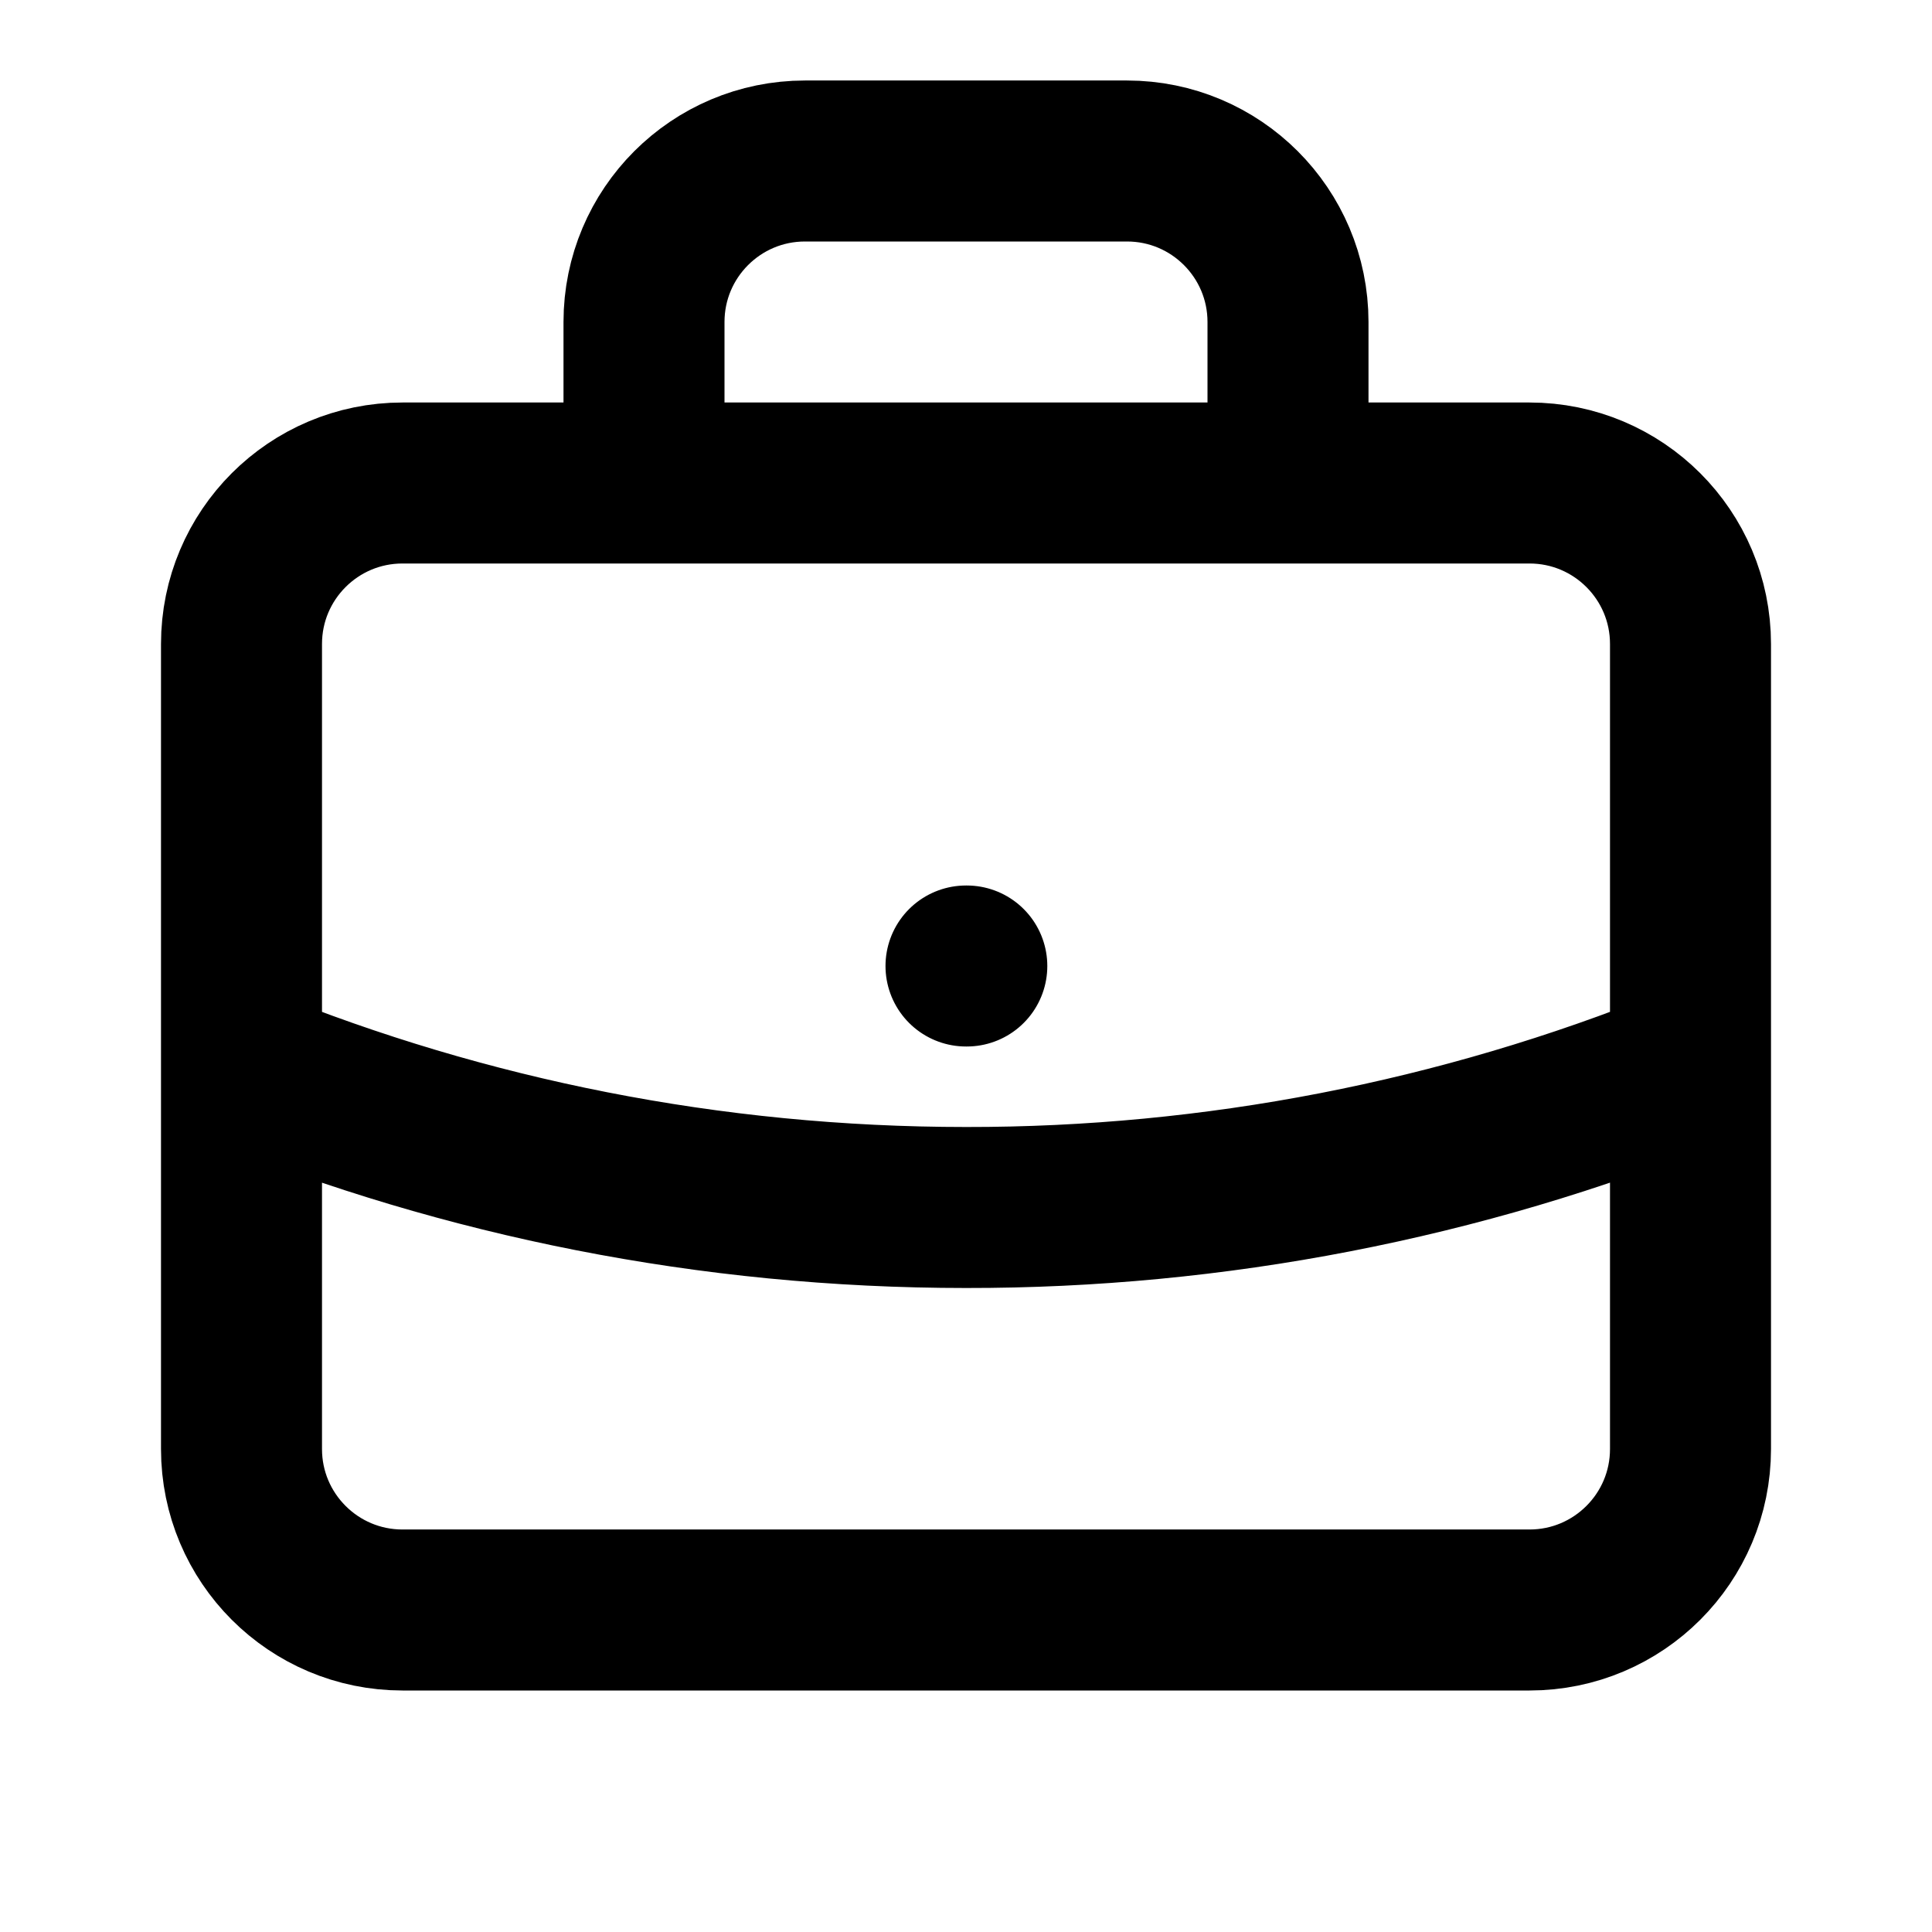
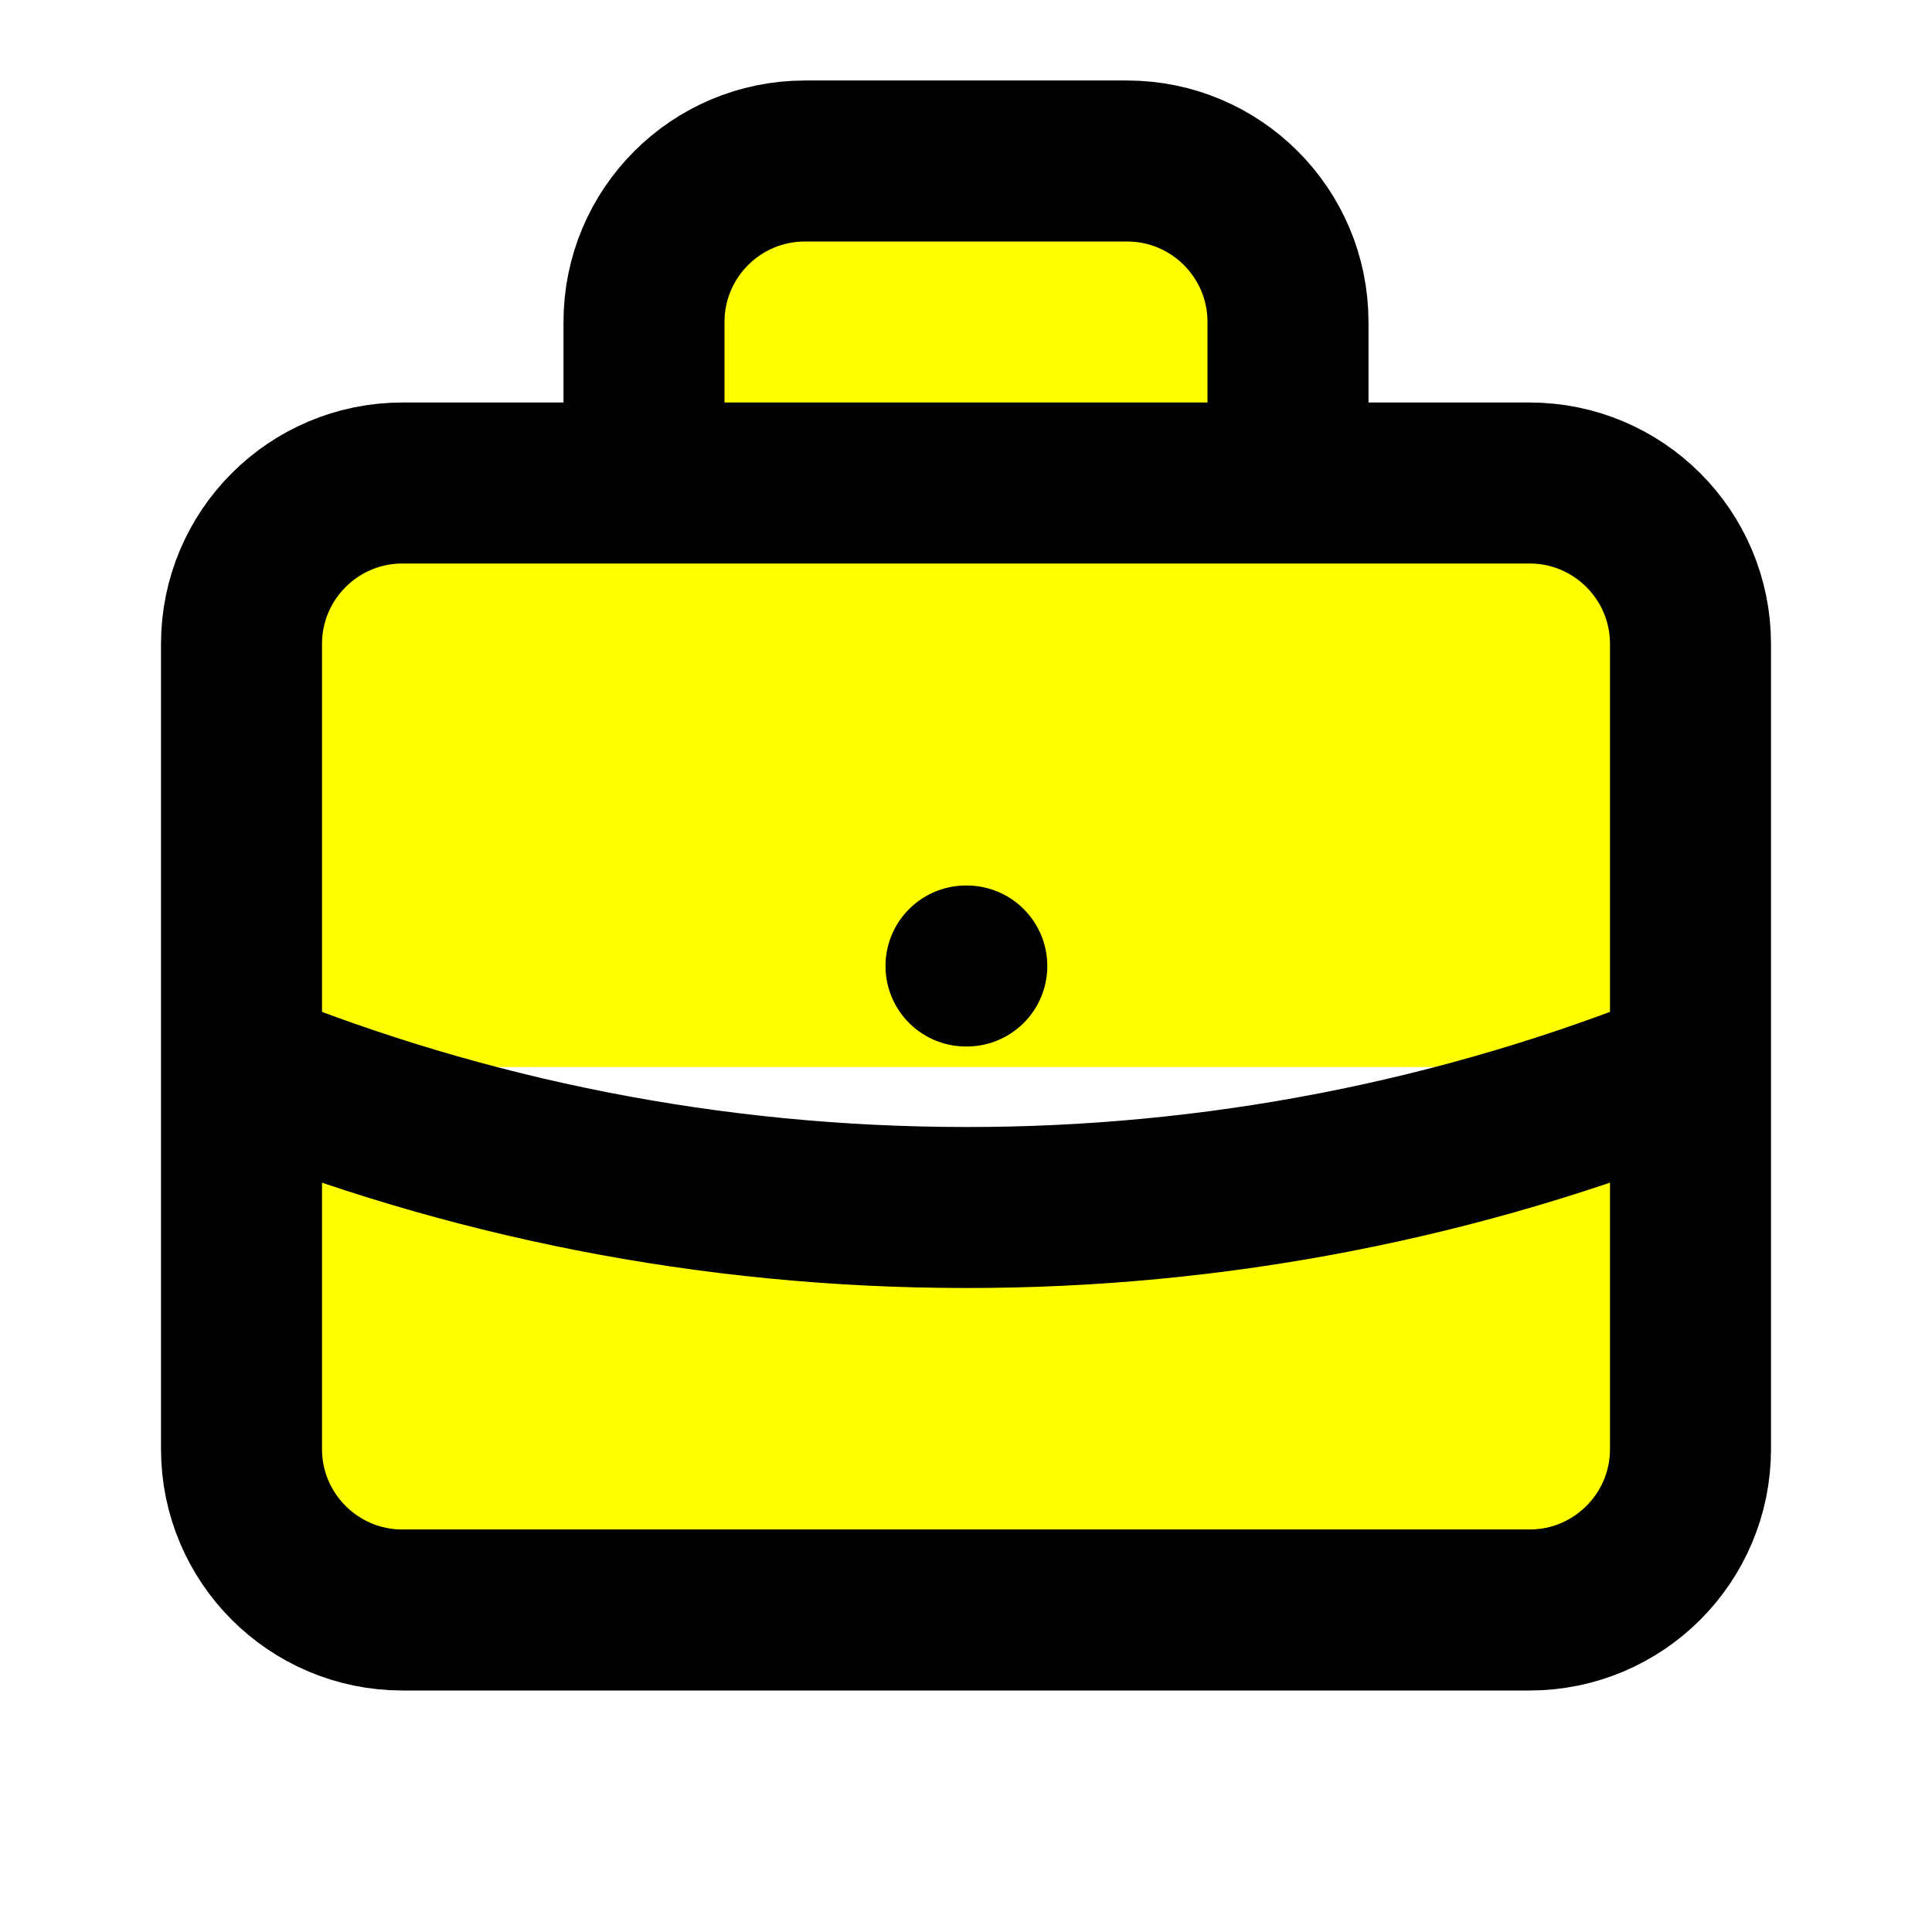
- <svg xmlns="http://www.w3.org/2000/svg" fill="none" viewBox="0 0 24 24" stroke="currentColor">
+ <svg xmlns="http://www.w3.org/2000/svg" fill="yellow" viewBox="0 0 24 24" stroke="currentColor">
  <path stroke-linecap="round" stroke-linejoin="round" stroke-width="2" d="M21 13.255A23.931 23.931 0 0112 15c-3.183 0-6.22-.62-9-1.745M16 6V4a2 2 0 00-2-2h-4a2 2 0 00-2 2v2m4 6h.01M5 20h14a2 2 0 002-2V8a2 2 0 00-2-2H5a2 2 0 00-2 2v10a2 2 0 002 2z" />
</svg>
